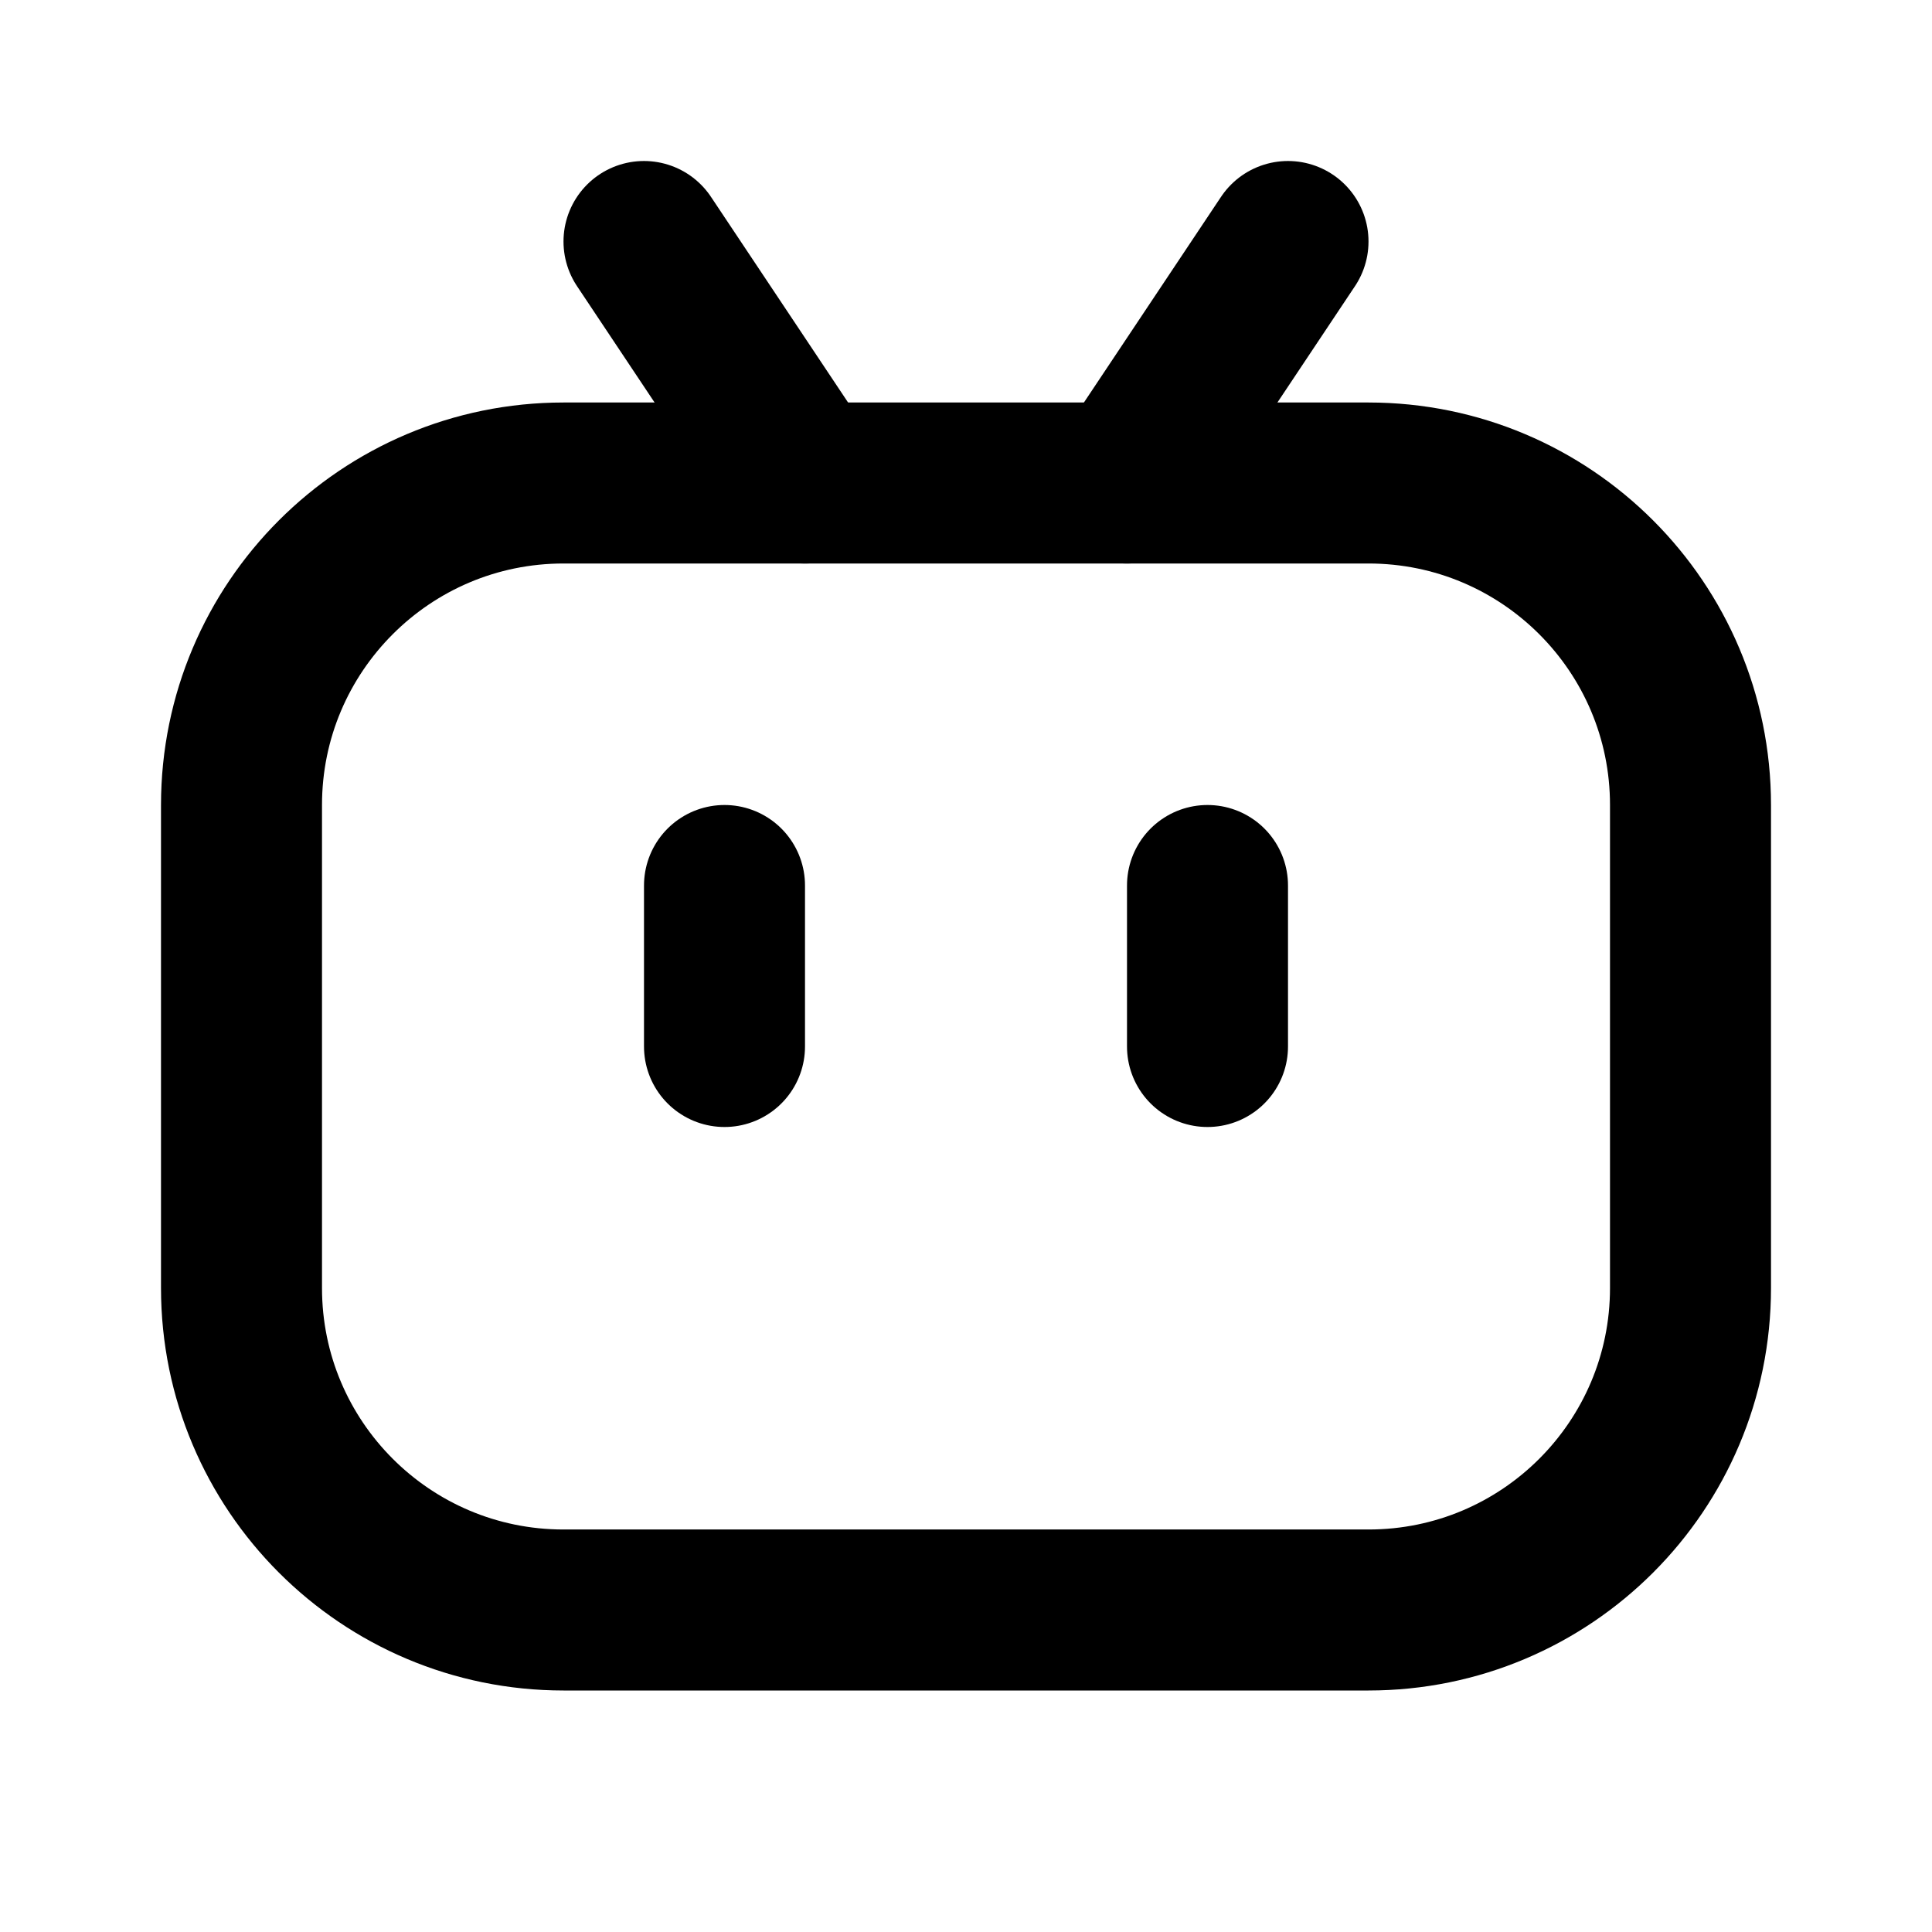
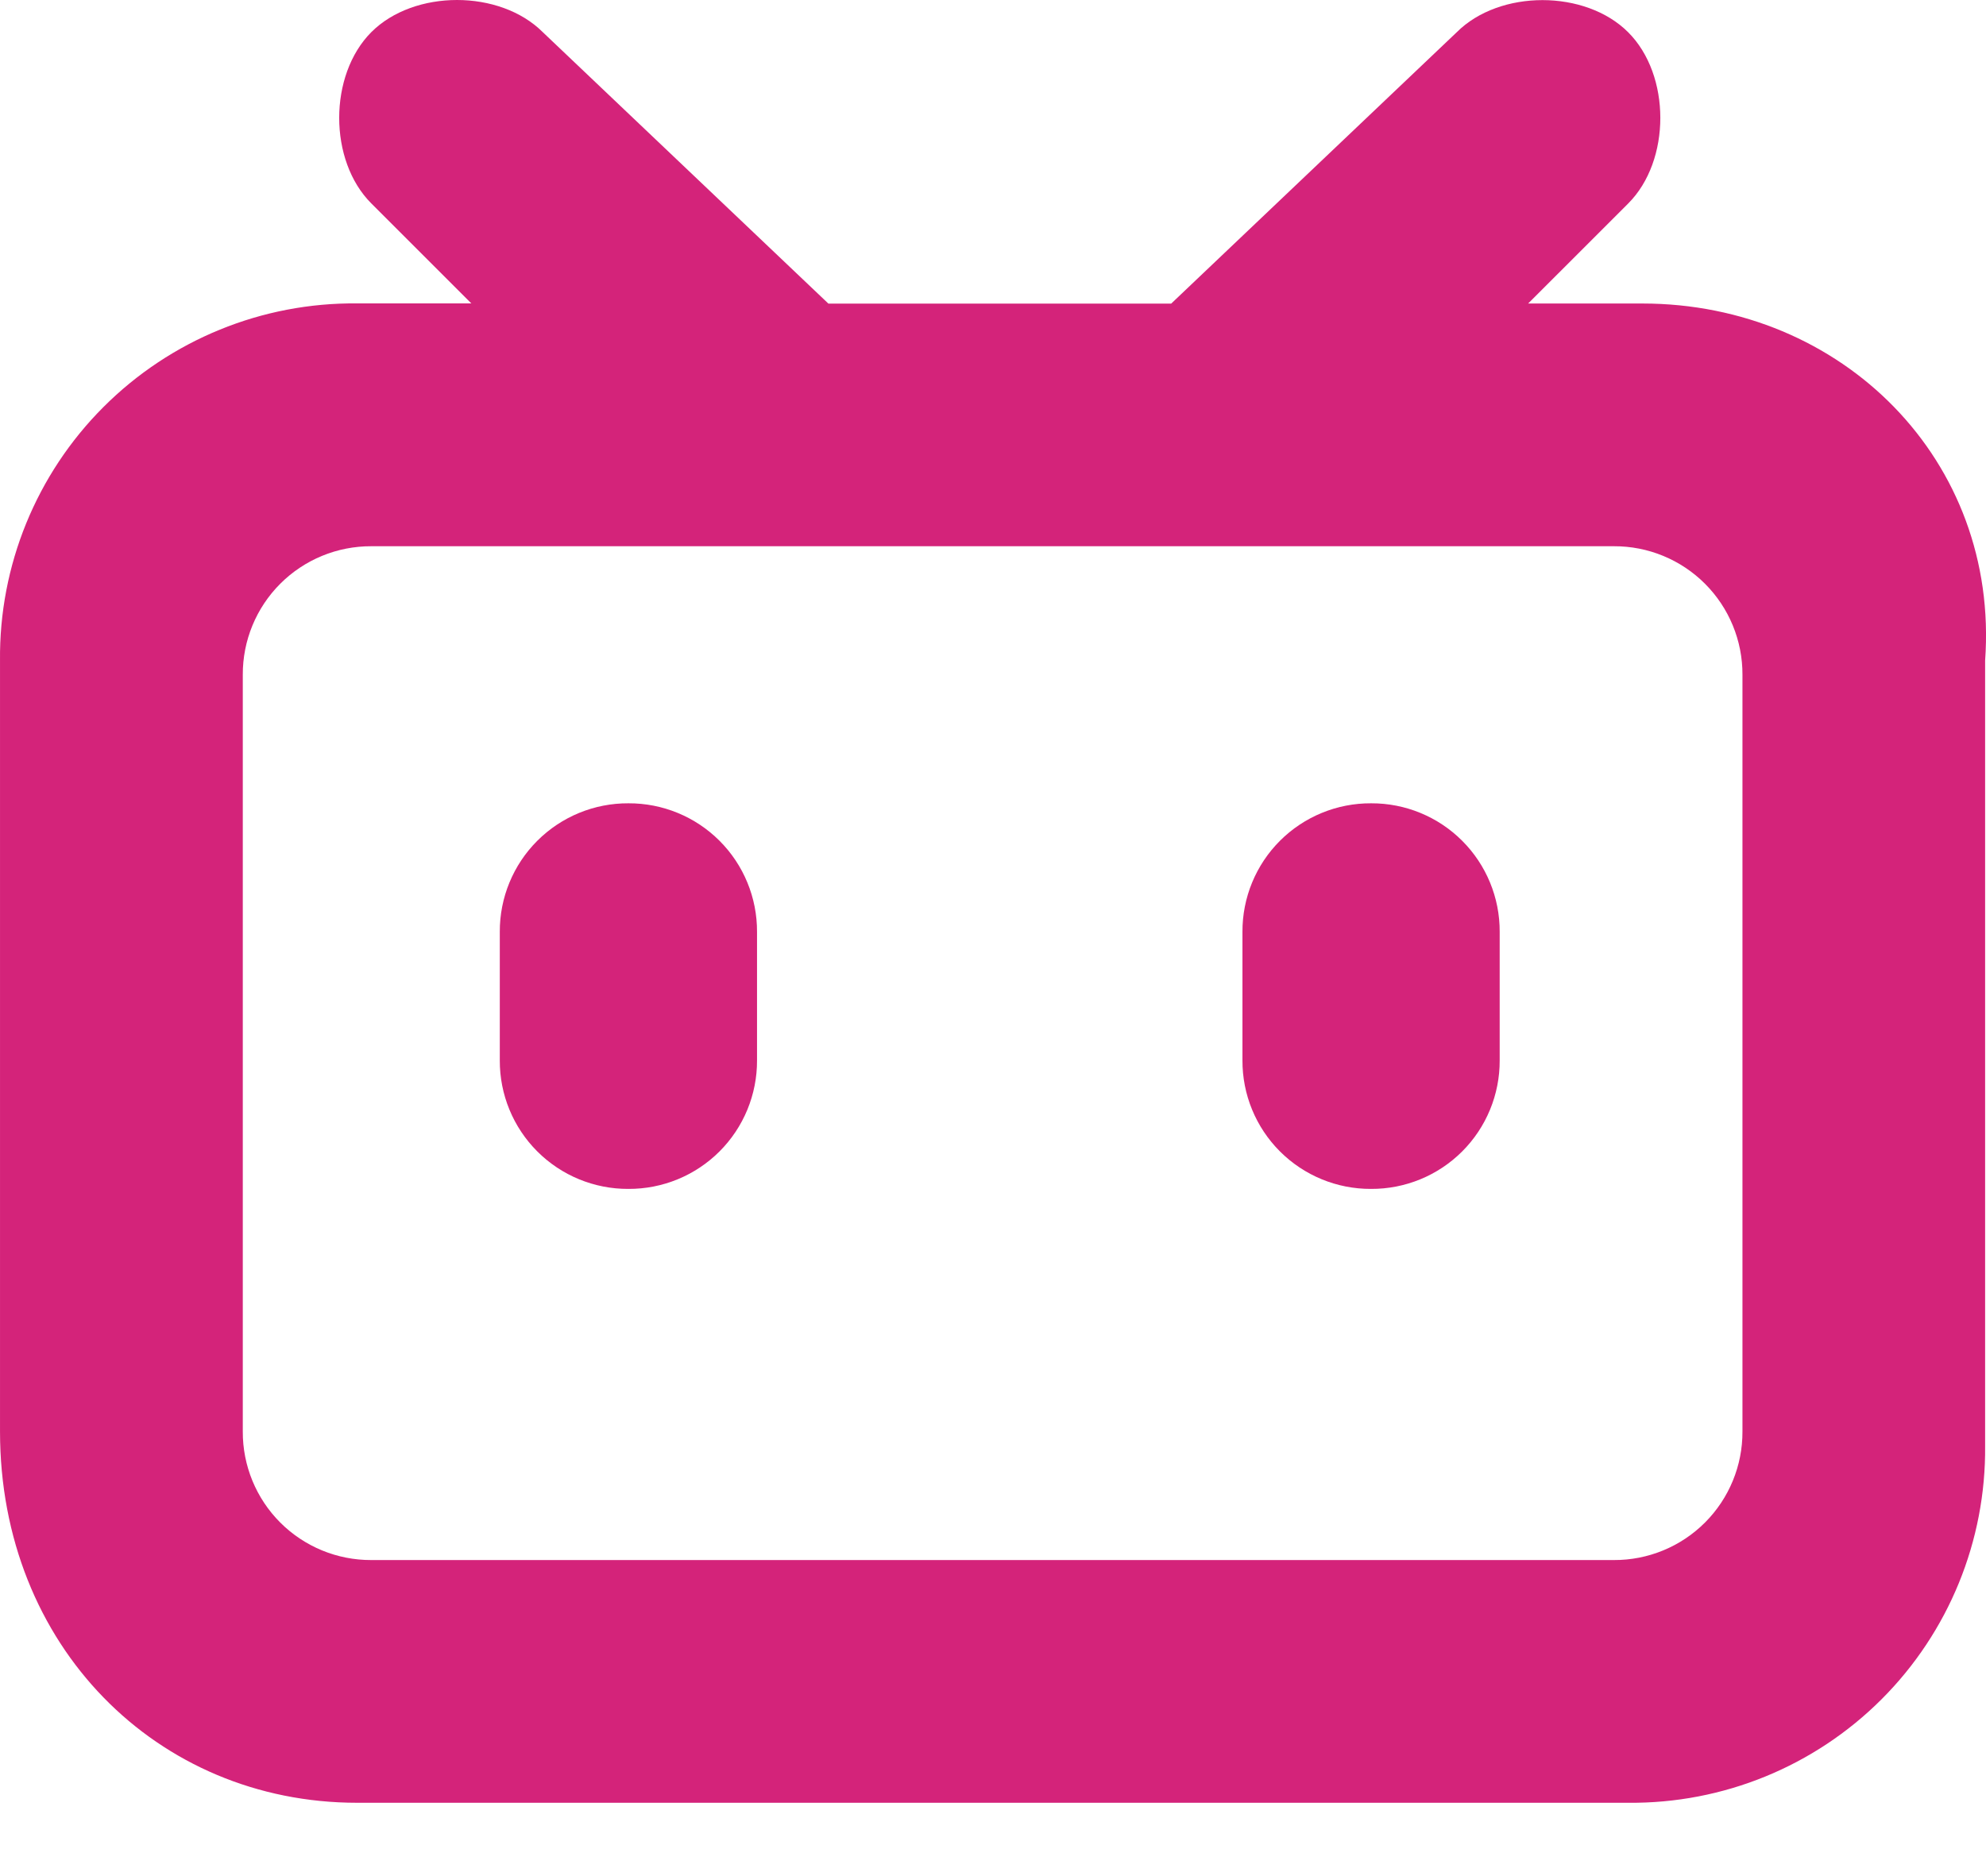
- <svg xmlns="http://www.w3.org/2000/svg" viewBox="0 0 24 24" fill="none" stroke="#000000" stroke-linecap="round" stroke-linejoin="round" id="Brand-Bilibili--Streamline-Tabler" height="24" width="24">
-   <path d="M3 10a4 4 0 0 1 4 -4h10a4 4 0 0 1 4 4v6a4 4 0 0 1 -4 4H7a4 4 0 0 1 -4 -4v-6z" stroke-width="2" />
-   <path d="m8 3 2 3" stroke-width="2" />
-   <path d="m16 3 -2 3" stroke-width="2" />
-   <path d="M9 13v-2" stroke-width="2" />
-   <path d="M15 11v2" stroke-width="2" />
+ <svg xmlns="http://www.w3.org/2000/svg" t="1756871816299" class="icon" viewBox="0 0 1084 1024" version="1.1" p-id="3388" width="271" height="256">
+   <path d="M896.438 165.698h-62.34l54.57-54.57c23.43-23.37 23.43-70.17 0-93.54-23.37-23.37-70.17-23.37-93.54 0l-155.88 148.17H452.17l-155.94-148.23c-23.43-23.37-70.17-23.37-93.54 0-23.37 23.43-23.43 70.17 0 93.54l54.57 54.57h-62.34A192.983 192.983 0 0 0 0.009 360.607v420.899c0 116.97 85.71 202.68 194.91 202.68h693.75a192.983 192.983 0 0 0 194.85-194.85v-428.73c7.83-109.14-77.94-194.91-187.08-194.91z m54.63 615.809a69.869 69.869 0 0 1-70.17 70.17h-678.27a69.869 69.869 0 0 1-70.109-70.17v-413.13a69.869 69.869 0 0 1 70.17-70.17h678.21a69.869 69.869 0 0 1 70.17 70.17v413.19z m-608.039-342.96a69.869 69.869 0 0 0-70.23 70.17v70.17a69.869 69.869 0 0 0 70.17 70.17 69.869 69.869 0 0 0 70.23-70.17v-70.17a69.869 69.869 0 0 0-70.23-70.17z m405.36 0a69.869 69.869 0 0 0-70.23 70.17v70.17a69.869 69.869 0 0 0 70.17 70.17 69.869 69.869 0 0 0 70.23-70.17v-70.17a69.869 69.869 0 0 0-70.17-70.17z" p-id="3389" fill="#d4237a" />
</svg>
